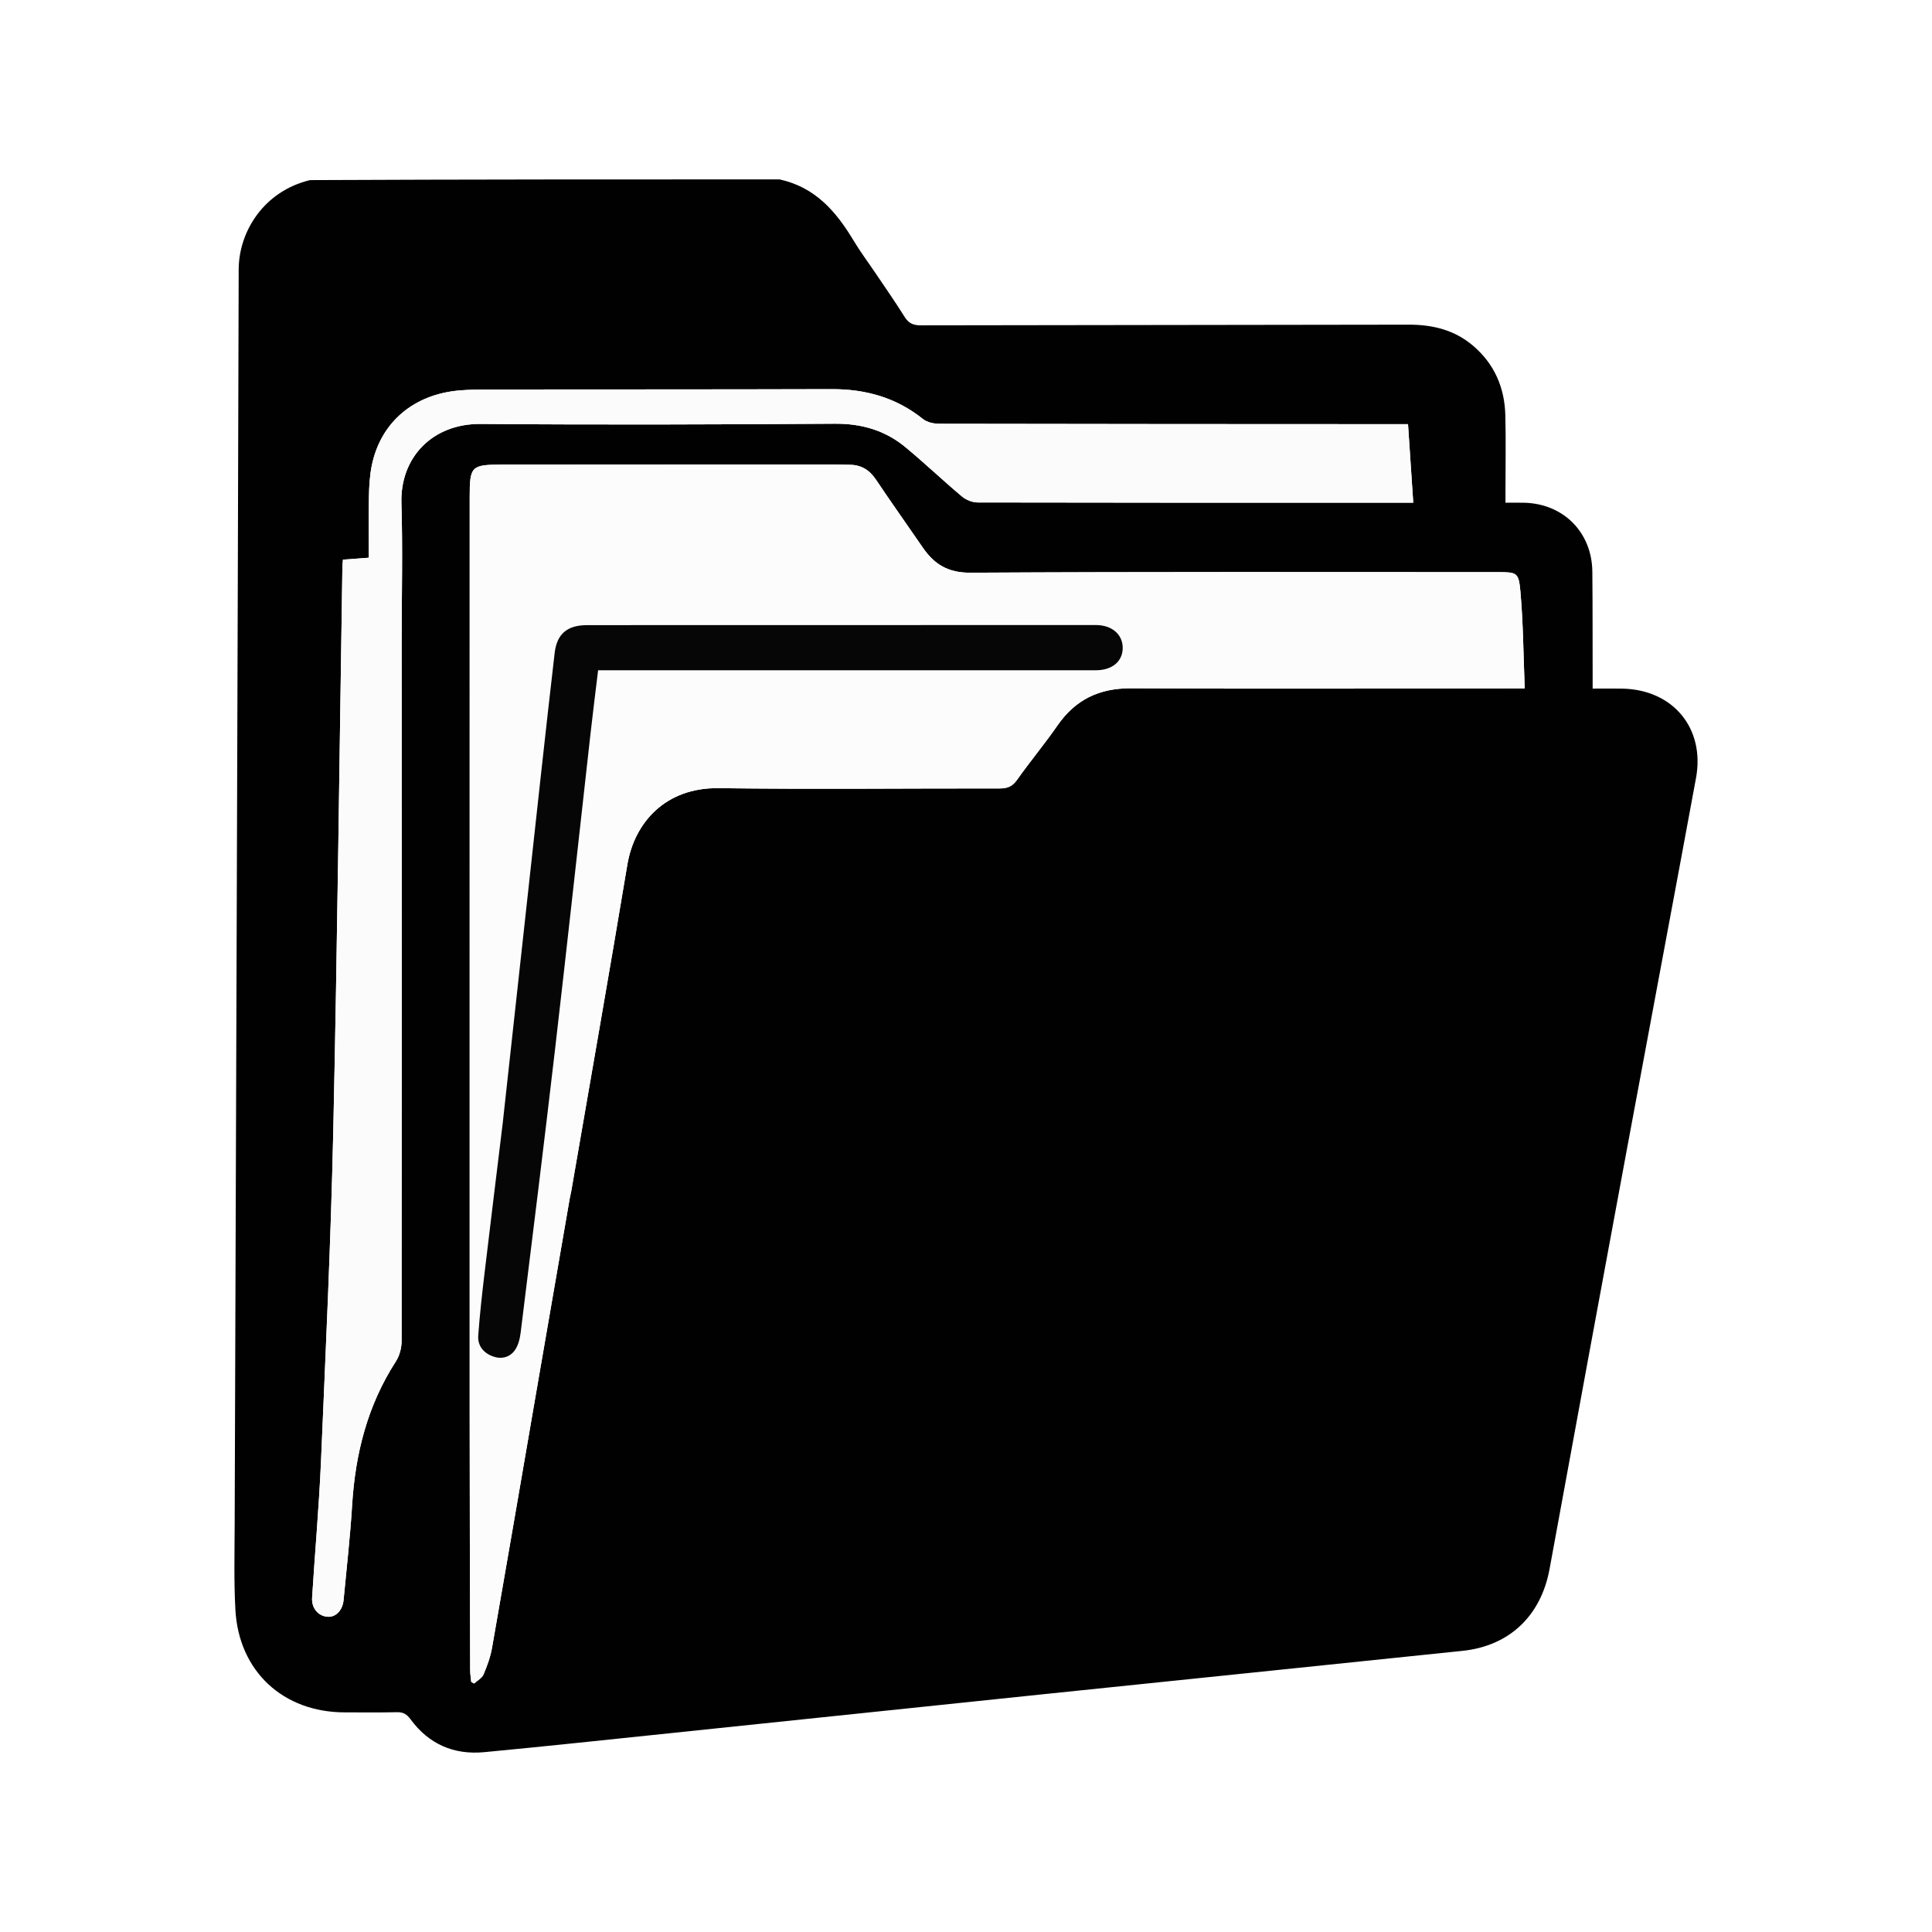
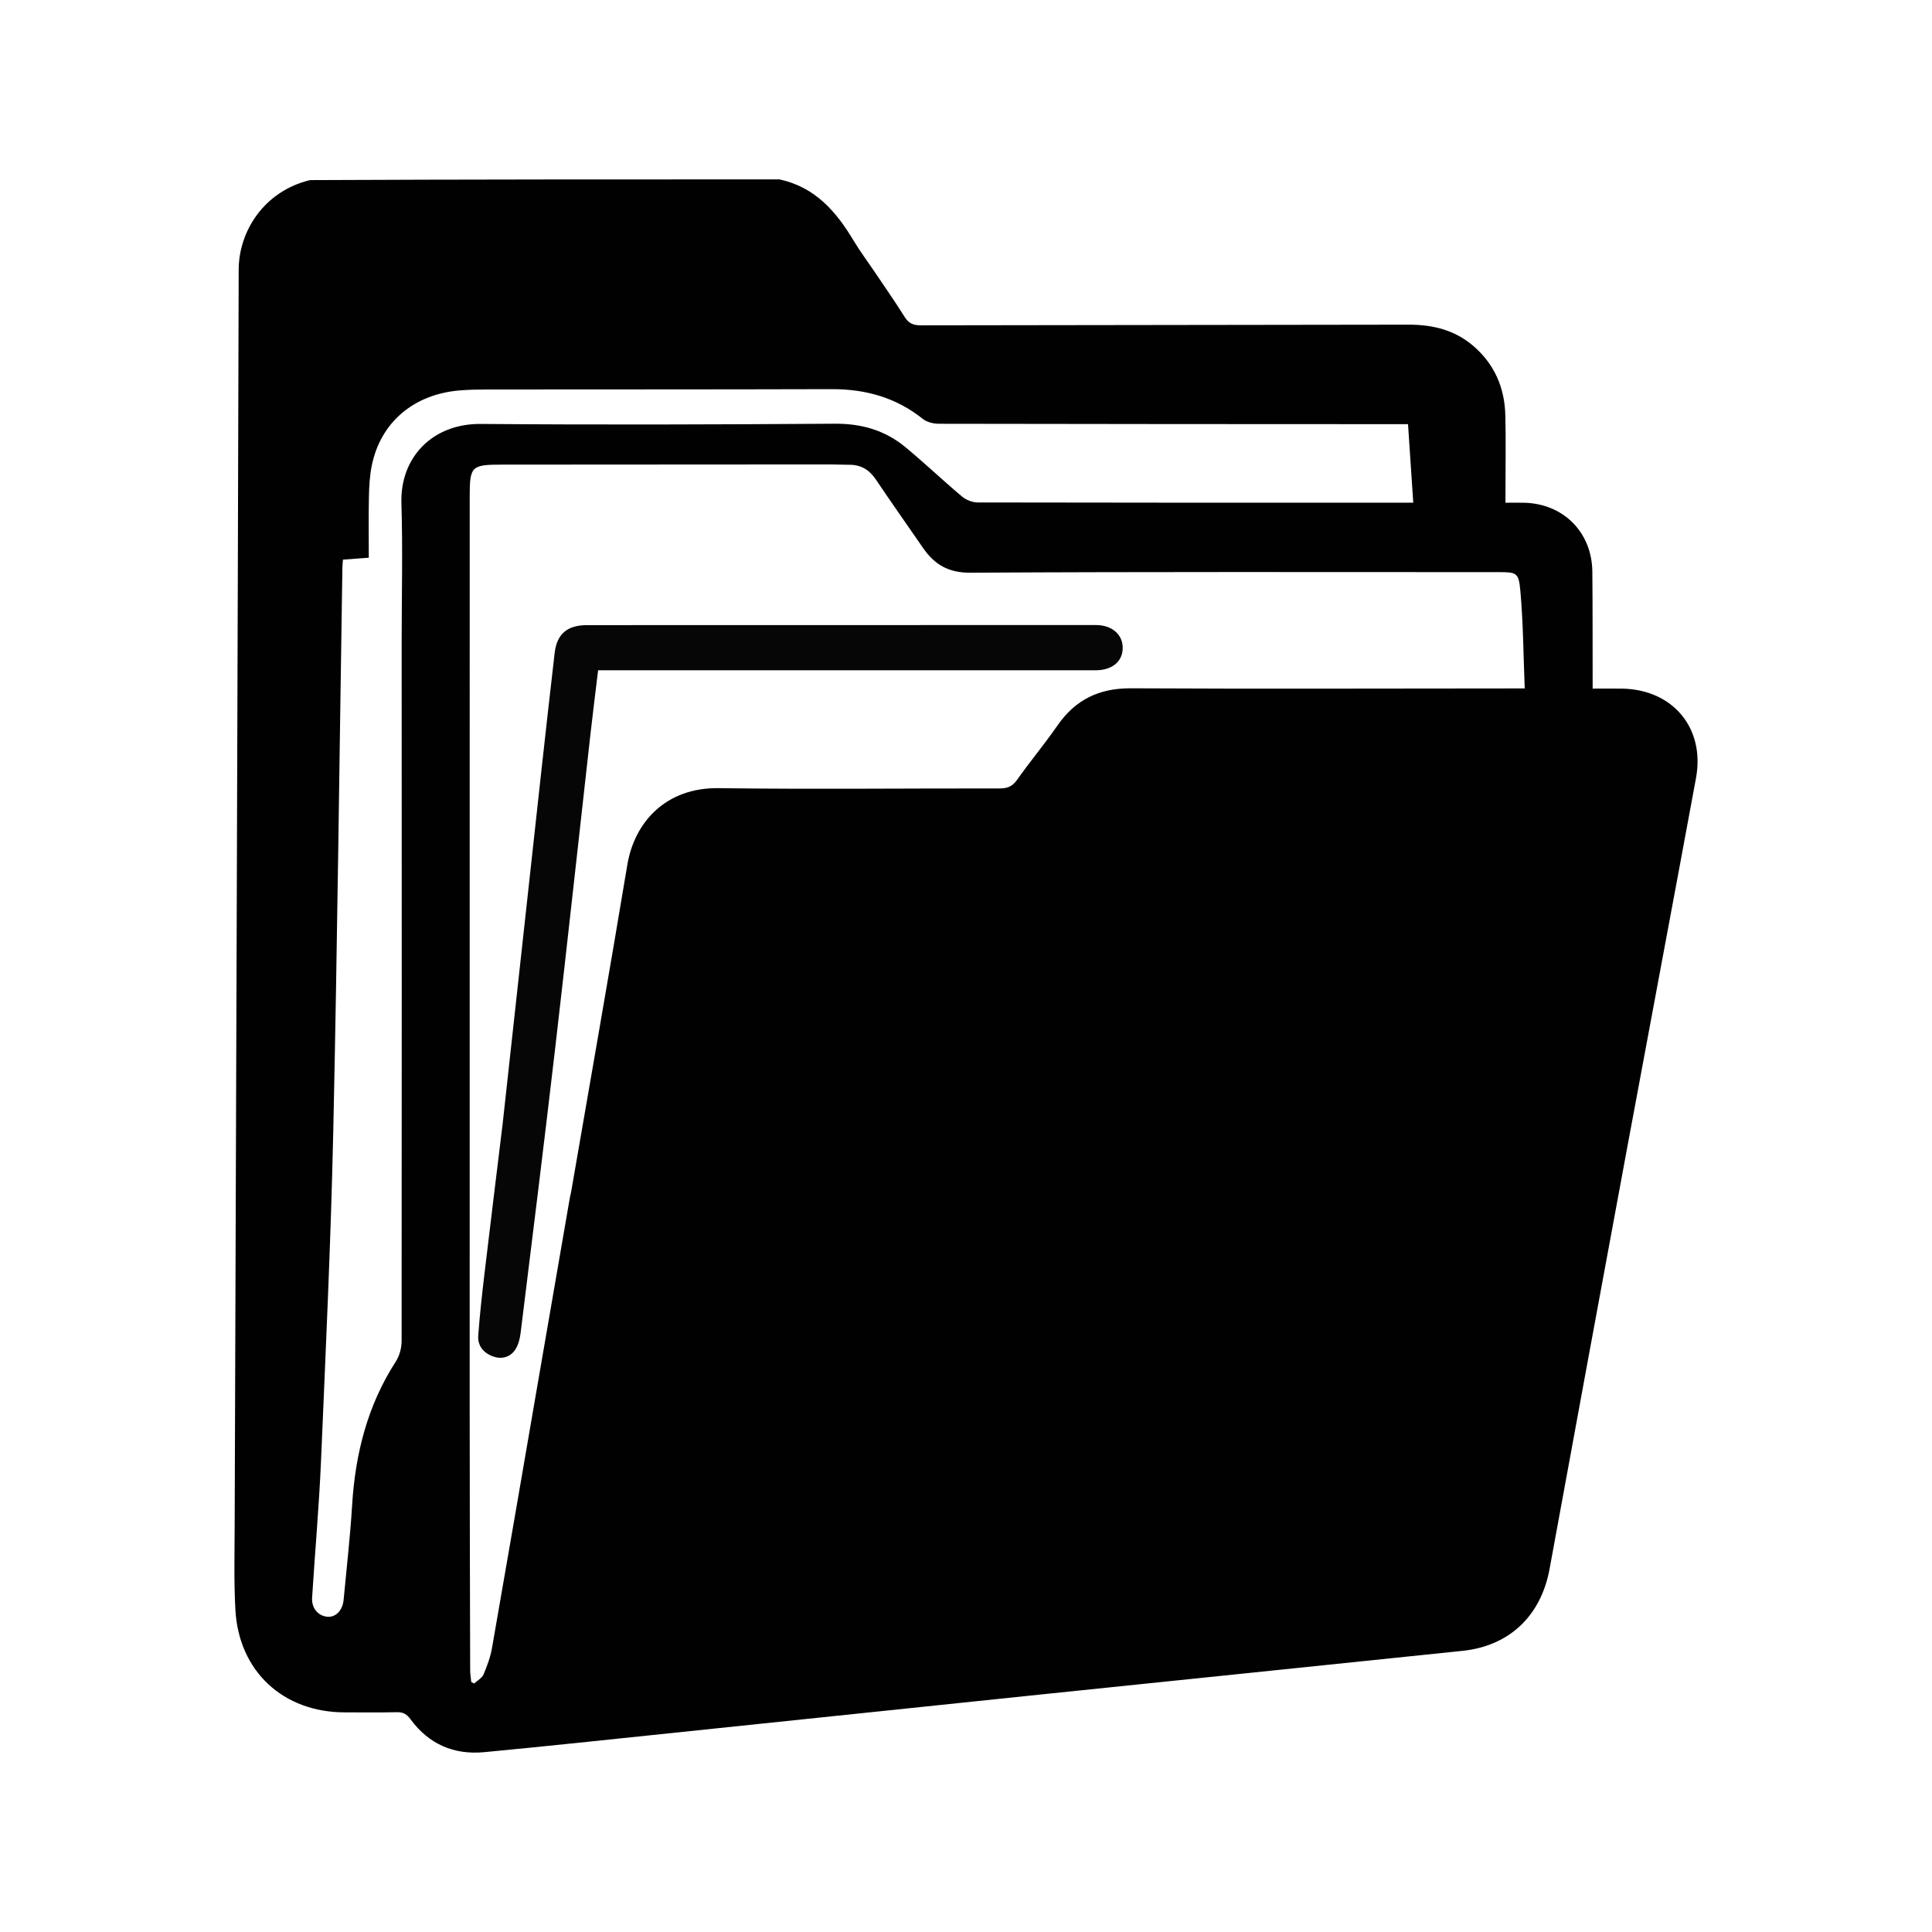
<svg xmlns="http://www.w3.org/2000/svg" width="512" height="512" viewBox="0 0 512 512" version="1.1" id="svg1" xml:space="preserve">
  <defs id="defs1" />
  <g id="layer1" style="display:inline">
    <g id="g1" transform="matrix(0.5537448,0,0,0.5537448,-134.2812,46.98266)">
      <path fill="#010101" opacity="1" stroke="none" d="m 615.531,1 c 17.197,3.734 27.172,15.46 35.485,29.31 3.251,5.416 7.065,10.493 10.597,15.741 4.648,6.905 9.427,13.73 13.833,20.787 1.919,3.074 4.136,4.02 7.696,4.013 77.826,-0.166 155.653,-0.152 233.479,-0.32 11.598,-0.025 22.142,2.575 31.036,10.236 10.045,8.653 14.909,19.916 15.252,32.995 0.319,12.157 0.072,24.329 0.074,36.495 2.4e-4,1.64 0,3.28 0,5.485 3.137,0 5.918,-0.041 8.696,0.007 18.917,0.323 32.698,14.07 32.878,33.007 0.161,16.831 0.104,33.663 0.142,50.495 0,1.64 5e-4,3.28 5e-4,5.454 5.022,0 9.649,-0.08 14.272,0.013 24.201,0.491 39.585,18.979 35.201,42.76 -10.834,58.765 -21.923,117.483 -32.809,176.238 -12.492,67.42 -24.931,134.85 -37.275,202.297 -4.091,22.352 -19.119,36.852 -41.662,39.204 -67.427,7.036 -134.87,13.931 -202.301,20.933 -59.311,6.159 -118.613,12.404 -177.922,18.578 -29.322,3.053 -58.637,6.196 -87.985,8.978 -14.491,1.373 -26.507,-3.83 -35.211,-15.695 -1.768,-2.41 -3.477,-3.504 -6.484,-3.435 -8.328,0.192 -16.664,0.079 -24.996,0.079 -29.502,5.4e-4 -50.758,-19.635 -52.378,-49.098 -0.74,-13.46 -0.39,-26.987 -0.345,-40.482 0.656,-200.315 1.405,-400.629 1.923,-600.944 0.047,-18.174 12.032,-37.475 34.14,-42.783 C 465.688,1 540.375,1 615.531,1 M 515.291,487.933 c 0.185,-0.811 0.407,-1.616 0.548,-2.435 9,-52.155 18.193,-104.277 26.886,-156.483 3.351,-20.127 18.188,-37.006 43.672,-36.667 44.823,0.595 89.66,0.077 134.491,0.14 3.643,0.005 6.08,-0.904 8.307,-4.055 6.244,-8.836 13.214,-17.163 19.37,-26.057 8.6,-12.425 19.993,-17.897 35.199,-17.818 60.329,0.314 120.66,0.09 180.991,0.066 2.116,-8.6e-4 4.231,-1.3e-4 7.441,-1.3e-4 -0.636,-15.854 -0.711,-31.149 -2.057,-46.332 -0.828,-9.349 -1.699,-9.325 -11.269,-9.326 -83.996,-0.009 -167.994,-0.208 -251.987,0.273 -10.661,0.061 -17.269,-4.013 -22.772,-12.04 -7.435,-10.845 -15.073,-21.553 -22.381,-32.482 -3.163,-4.731 -7.205,-7.172 -12.856,-7.13 -2.831,0.021 -5.664,-0.167 -8.496,-0.166 -52.498,0.023 -104.995,0.061 -157.493,0.092 -14.852,0.009 -15.6,0.715 -15.601,15.425 -0.012,145.66 -0.03,291.32 -0.008,436.98 0.006,41.497 0.13,82.994 0.234,124.492 0.005,1.903 0.336,3.806 0.516,5.709 0.459,0.244 0.918,0.488 1.376,0.732 1.542,-1.422 3.739,-2.563 4.494,-4.322 1.754,-4.088 3.311,-8.388 4.076,-12.754 7.503,-42.781 14.82,-85.595 22.205,-128.396 4.98,-28.865 9.983,-57.727 15.115,-87.445 M 434.723,221.5 c 0.011,-21.83 0.549,-43.676 -0.116,-65.486 -0.672,-22.006 14.897,-38.162 37.966,-37.972 56.49,0.463 112.988,0.277 169.48,-0.106 12.828,-0.087 24.055,3.177 33.763,11.219 9.227,7.644 17.92,15.93 27.095,23.639 1.946,1.635 4.962,2.818 7.488,2.824 67.326,0.148 134.652,0.115 201.979,0.113 1.796,-6e-5 3.593,-2e-5 6.472,-2e-5 -0.857,-12.864 -1.676,-25.148 -2.505,-37.58 -3.071,0 -4.725,6.2e-4 -6.379,-9e-5 -72.659,-0.031 -145.318,-0.039 -217.976,-0.188 -2.622,-0.005 -5.811,-0.688 -7.771,-2.259 -12.816,-10.272 -27.422,-14.358 -43.651,-14.308 -54.994,0.167 -109.988,0.105 -164.982,0.163 -4.33,0.005 -8.674,0.079 -12.986,0.431 -22.107,1.805 -37.986,15.276 -42.198,36.053 -0.985,4.86 -1.244,9.919 -1.349,14.896 -0.203,9.627 -0.059,19.262 -0.059,29.129 -4.417,0.328 -8.339,0.62 -12.362,0.919 -0.108,1.441 -0.254,2.59 -0.272,3.742 -1.409,89.81 -2.408,179.63 -4.361,269.428 -1.148,52.791 -3.627,105.557 -5.88,158.318 -0.931,21.798 -2.904,43.551 -4.258,65.333 -0.324,5.211 3.211,9.016 7.811,9.106 3.706,0.073 6.808,-3.248 7.257,-8.015 1.422,-15.09 3.154,-30.164 4.075,-45.286 1.504,-24.703 7.37,-47.911 20.956,-68.926 1.758,-2.719 2.737,-6.455 2.741,-9.721 0.108,-111.488 0.054,-222.977 0.023,-335.465 z" id="path2" />
-       <path fill="#fcfcfc" opacity="1" stroke="none" d="m 515.221,488.361 c -5.062,29.291 -10.066,58.152 -15.046,87.018 -7.384,42.802 -14.702,85.615 -22.205,128.396 -0.766,4.367 -2.322,8.666 -4.076,12.754 -0.755,1.759 -2.952,2.9 -4.494,4.322 -0.459,-0.244 -0.918,-0.488 -1.376,-0.732 -0.179,-1.903 -0.511,-3.805 -0.516,-5.709 -0.103,-41.497 -0.227,-82.994 -0.234,-124.492 -0.022,-145.66 -0.003,-291.32 0.008,-436.98 0.001,-14.709 0.749,-15.416 15.601,-15.425 52.498,-0.031 104.995,-0.07 157.493,-0.092 2.832,-10e-4 5.664,0.187 8.496,0.166 5.65,-0.042 9.693,2.399 12.856,7.13 7.308,10.929 14.946,21.637 22.381,32.482 5.503,8.027 12.111,12.101 22.772,12.04 83.993,-0.481 167.991,-0.282 251.987,-0.273 9.571,9.8e-4 10.441,-0.022 11.269,9.326 1.345,15.183 1.421,30.479 2.057,46.332 -3.21,0 -5.325,-7.3e-4 -7.441,1.3e-4 -60.331,0.024 -120.662,0.248 -180.991,-0.066 -15.206,-0.079 -26.599,5.392 -35.199,17.818 -6.155,8.894 -13.126,17.221 -19.37,26.057 -2.227,3.151 -4.664,4.06 -8.307,4.055 -44.831,-0.063 -89.668,0.455 -134.491,-0.14 -25.484,-0.338 -40.32,16.54 -43.672,36.667 -8.693,52.206 -17.886,104.328 -26.886,156.483 -0.141,0.819 -0.363,1.624 -0.618,2.863 m -32.223,-34.816 c -2.879,23.642 -5.811,47.278 -8.614,70.929 -1.175,9.919 -2.291,19.855 -3.012,29.814 -0.345,4.764 2.316,8.226 6.862,9.952 4.034,1.532 7.956,0.6 10.418,-2.571 1.789,-2.304 2.642,-5.679 3.014,-8.687 5.619,-45.443 11.266,-90.883 16.548,-136.366 5.82,-50.121 11.26,-100.287 16.898,-150.43 1.128,-10.03 2.399,-20.044 3.628,-30.262 2.821,0 4.973,-1.5e-4 7.125,3e-5 76.99,0.006 153.979,0.017 230.969,0.014 7.889,-2.8e-4 12.929,-4.18 12.97,-10.658 0.041,-6.437 -5.132,-10.994 -12.855,-10.995 -81.156,-0.016 -162.312,-0.005 -243.467,0.044 -9.348,0.006 -14.463,4.023 -15.548,13.384 -4.487,38.708 -8.649,77.453 -12.913,116.187 -3.991,36.249 -7.961,72.501 -12.023,109.646 z" id="path3" />
-       <path fill="#fbfbfb" opacity="1" stroke="none" d="m 434.723,222 c 0.031,111.988 0.085,223.477 -0.023,334.965 -0.003,3.266 -0.983,7.002 -2.741,9.721 -13.586,21.015 -19.452,44.223 -20.956,68.926 -0.921,15.122 -2.652,30.196 -4.075,45.286 -0.449,4.768 -3.551,8.089 -7.257,8.015 -4.6,-0.091 -8.135,-3.895 -7.811,-9.106 1.354,-21.782 3.327,-43.535 4.258,-65.333 2.254,-52.761 4.733,-105.527 5.88,-158.318 1.953,-89.798 2.951,-179.618 4.361,-269.428 0.018,-1.151 0.164,-2.301 0.272,-3.742 4.023,-0.299 7.946,-0.591 12.362,-0.919 0,-9.868 -0.144,-19.502 0.059,-29.129 0.105,-4.978 0.364,-10.036 1.349,-14.896 4.212,-20.778 20.091,-34.248 42.198,-36.053 4.312,-0.352 8.656,-0.426 12.986,-0.431 54.994,-0.058 109.989,0.004 164.982,-0.163 16.229,-0.049 30.834,4.037 43.651,14.308 1.96,1.571 5.148,2.253 7.771,2.259 72.659,0.149 145.318,0.157 217.976,0.188 1.654,7.1e-4 3.308,9e-5 6.379,9e-5 0.829,12.432 1.647,24.716 2.505,37.58 -2.879,0 -4.676,-4e-5 -6.472,2e-5 -67.326,0.002 -134.653,0.036 -201.979,-0.113 -2.526,-0.006 -5.542,-1.189 -7.488,-2.824 -9.175,-7.709 -17.869,-15.995 -27.095,-23.639 -9.707,-8.042 -20.935,-11.306 -33.763,-11.219 -56.492,0.383 -112.99,0.569 -169.48,0.106 -23.07,-0.189 -38.638,15.967 -37.966,37.972 0.666,21.81 0.127,43.656 0.116,65.986 z" id="path4" />
      <path fill="#050605" opacity="1" stroke="none" d="m 483.04,453.097 c 4.021,-36.698 7.99,-72.95 11.981,-109.199 4.264,-38.733 8.427,-77.479 12.913,-116.187 1.085,-9.361 6.2,-13.378 15.548,-13.384 81.156,-0.049 162.312,-0.061 243.467,-0.044 7.723,0.002 12.896,4.559 12.855,10.995 -0.042,6.479 -5.081,10.658 -12.97,10.658 -76.99,0.003 -153.979,-0.007 -230.969,-0.014 -2.152,-1.8e-4 -4.304,-3e-5 -7.125,-3e-5 -1.229,10.218 -2.5,20.232 -3.628,30.262 -5.638,50.143 -11.077,100.308 -16.898,150.43 -5.282,45.483 -10.929,90.923 -16.548,136.366 -0.372,3.008 -1.226,6.383 -3.014,8.687 -2.462,3.171 -6.384,4.104 -10.418,2.571 -4.546,-1.727 -7.206,-5.188 -6.862,-9.952 0.721,-9.959 1.837,-19.895 3.012,-29.814 2.803,-23.651 5.734,-47.287 8.655,-71.376 z" id="path5" />
    </g>
  </g>
</svg>
